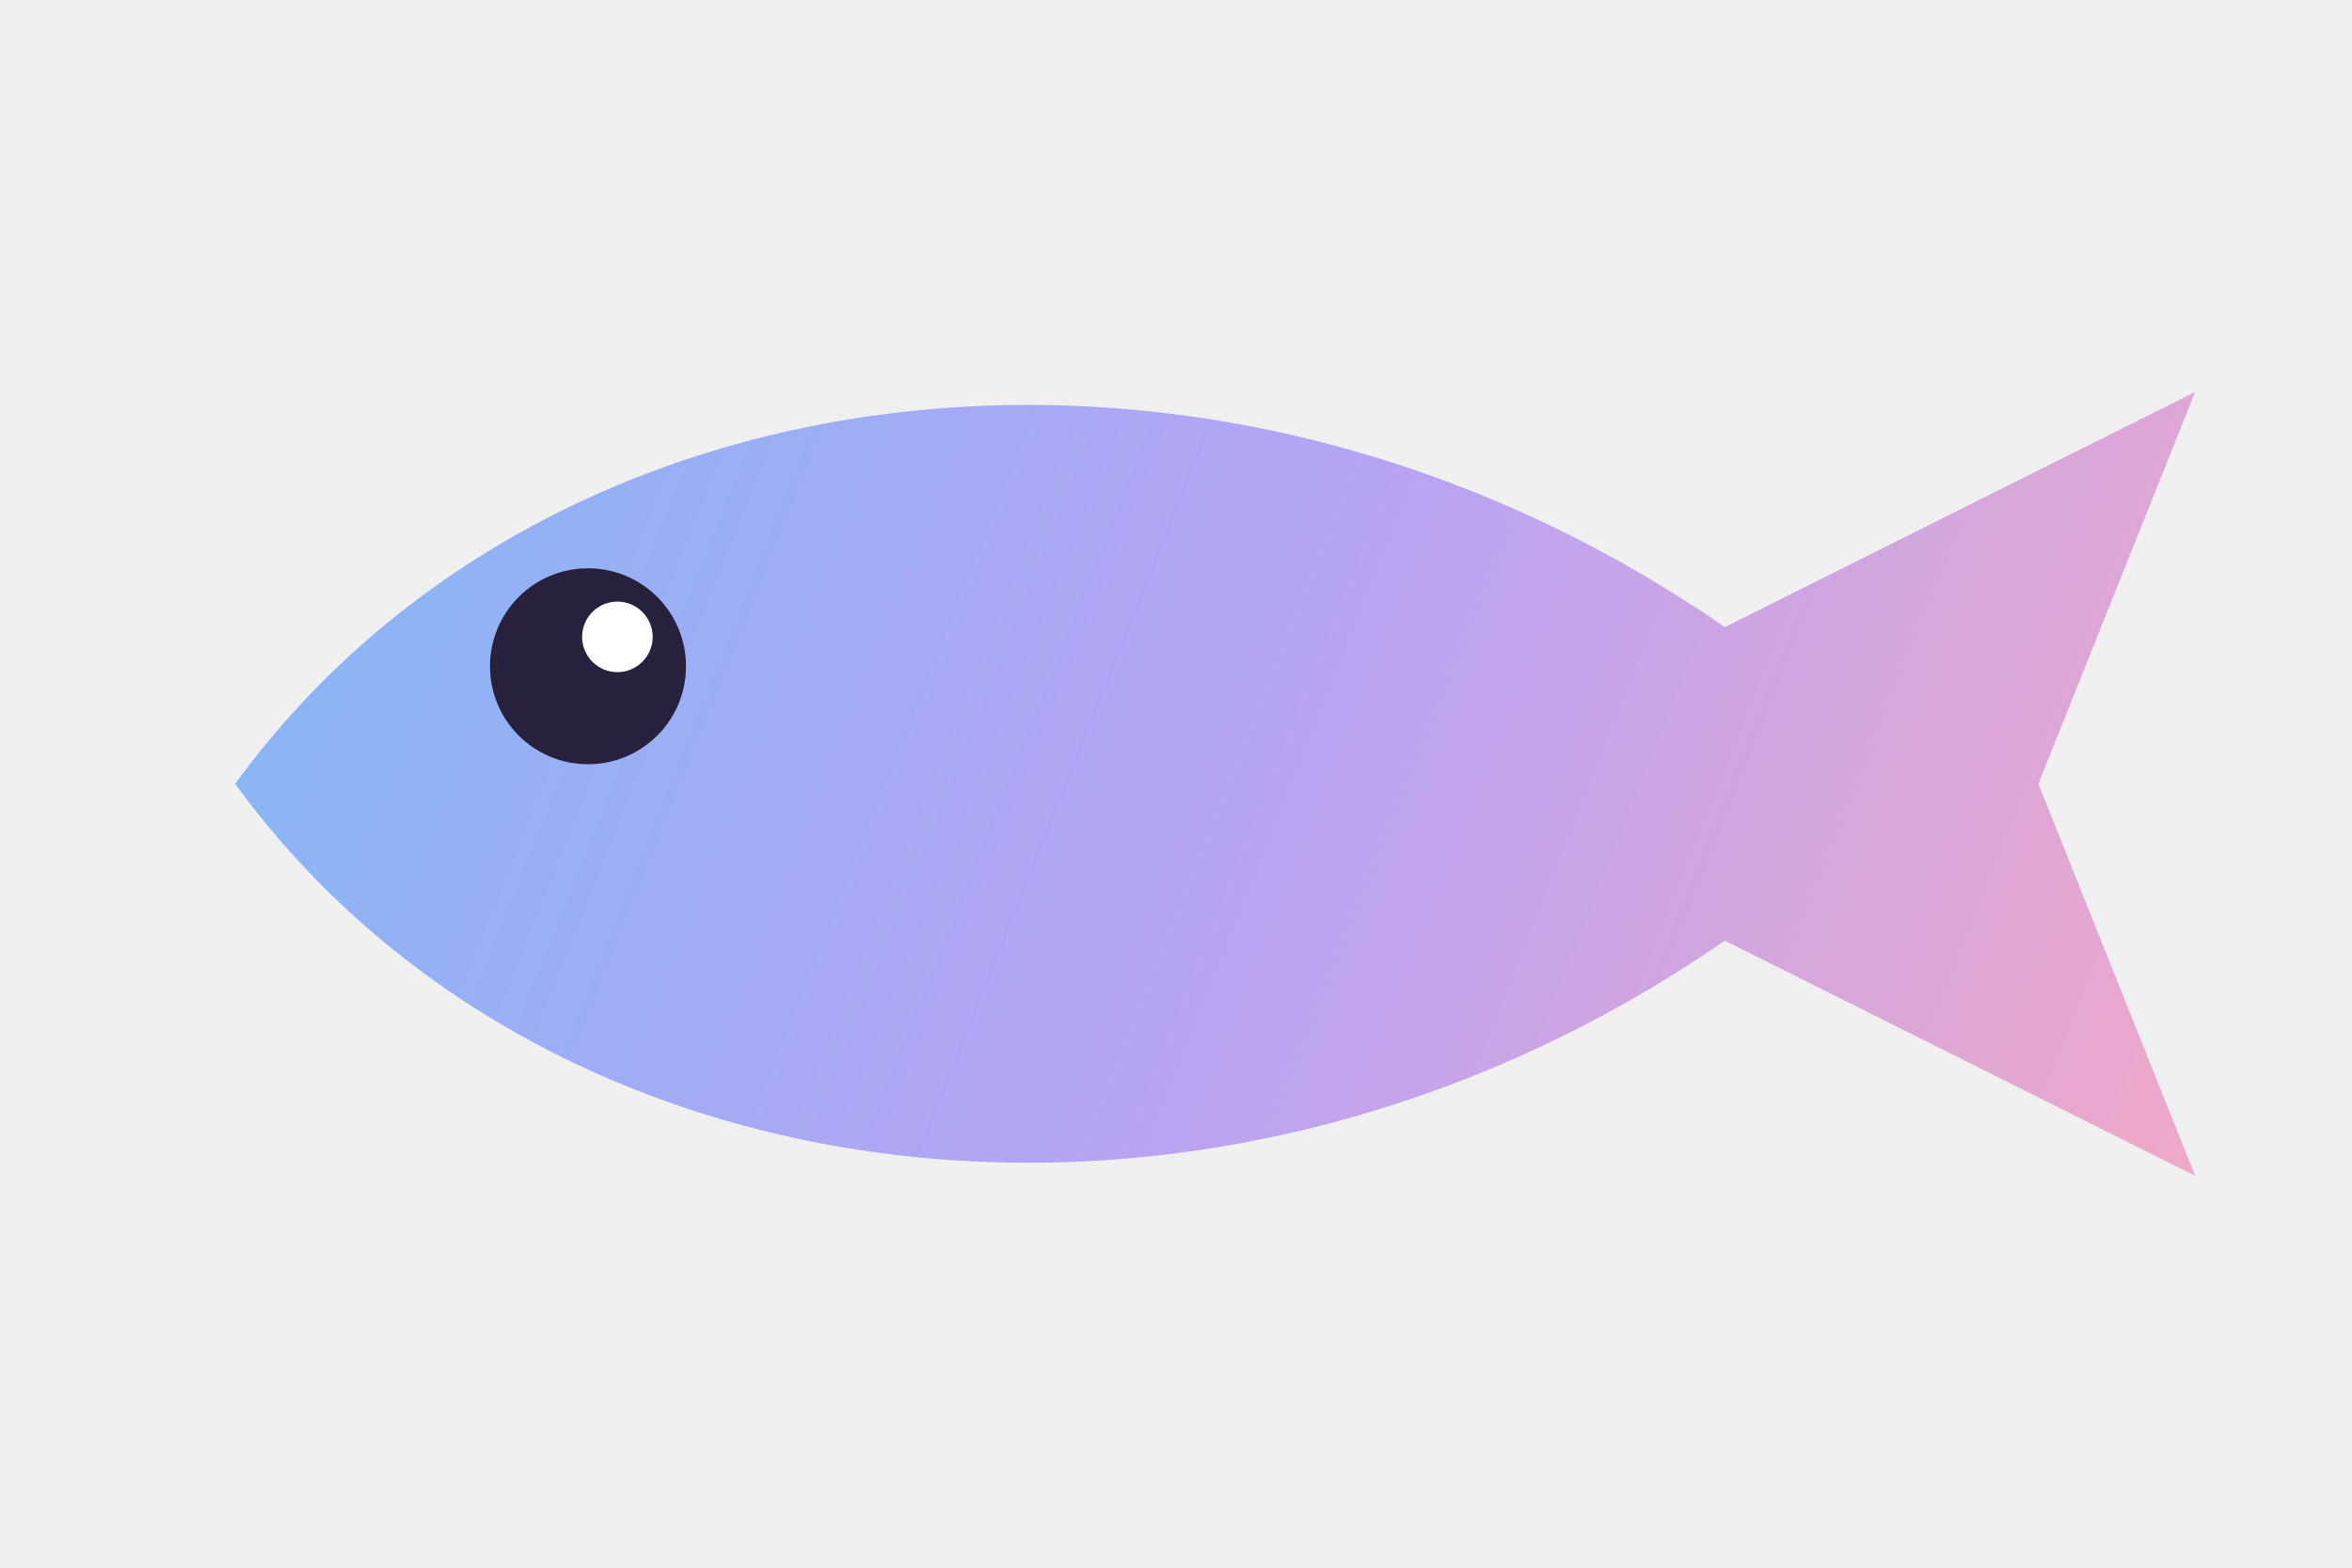
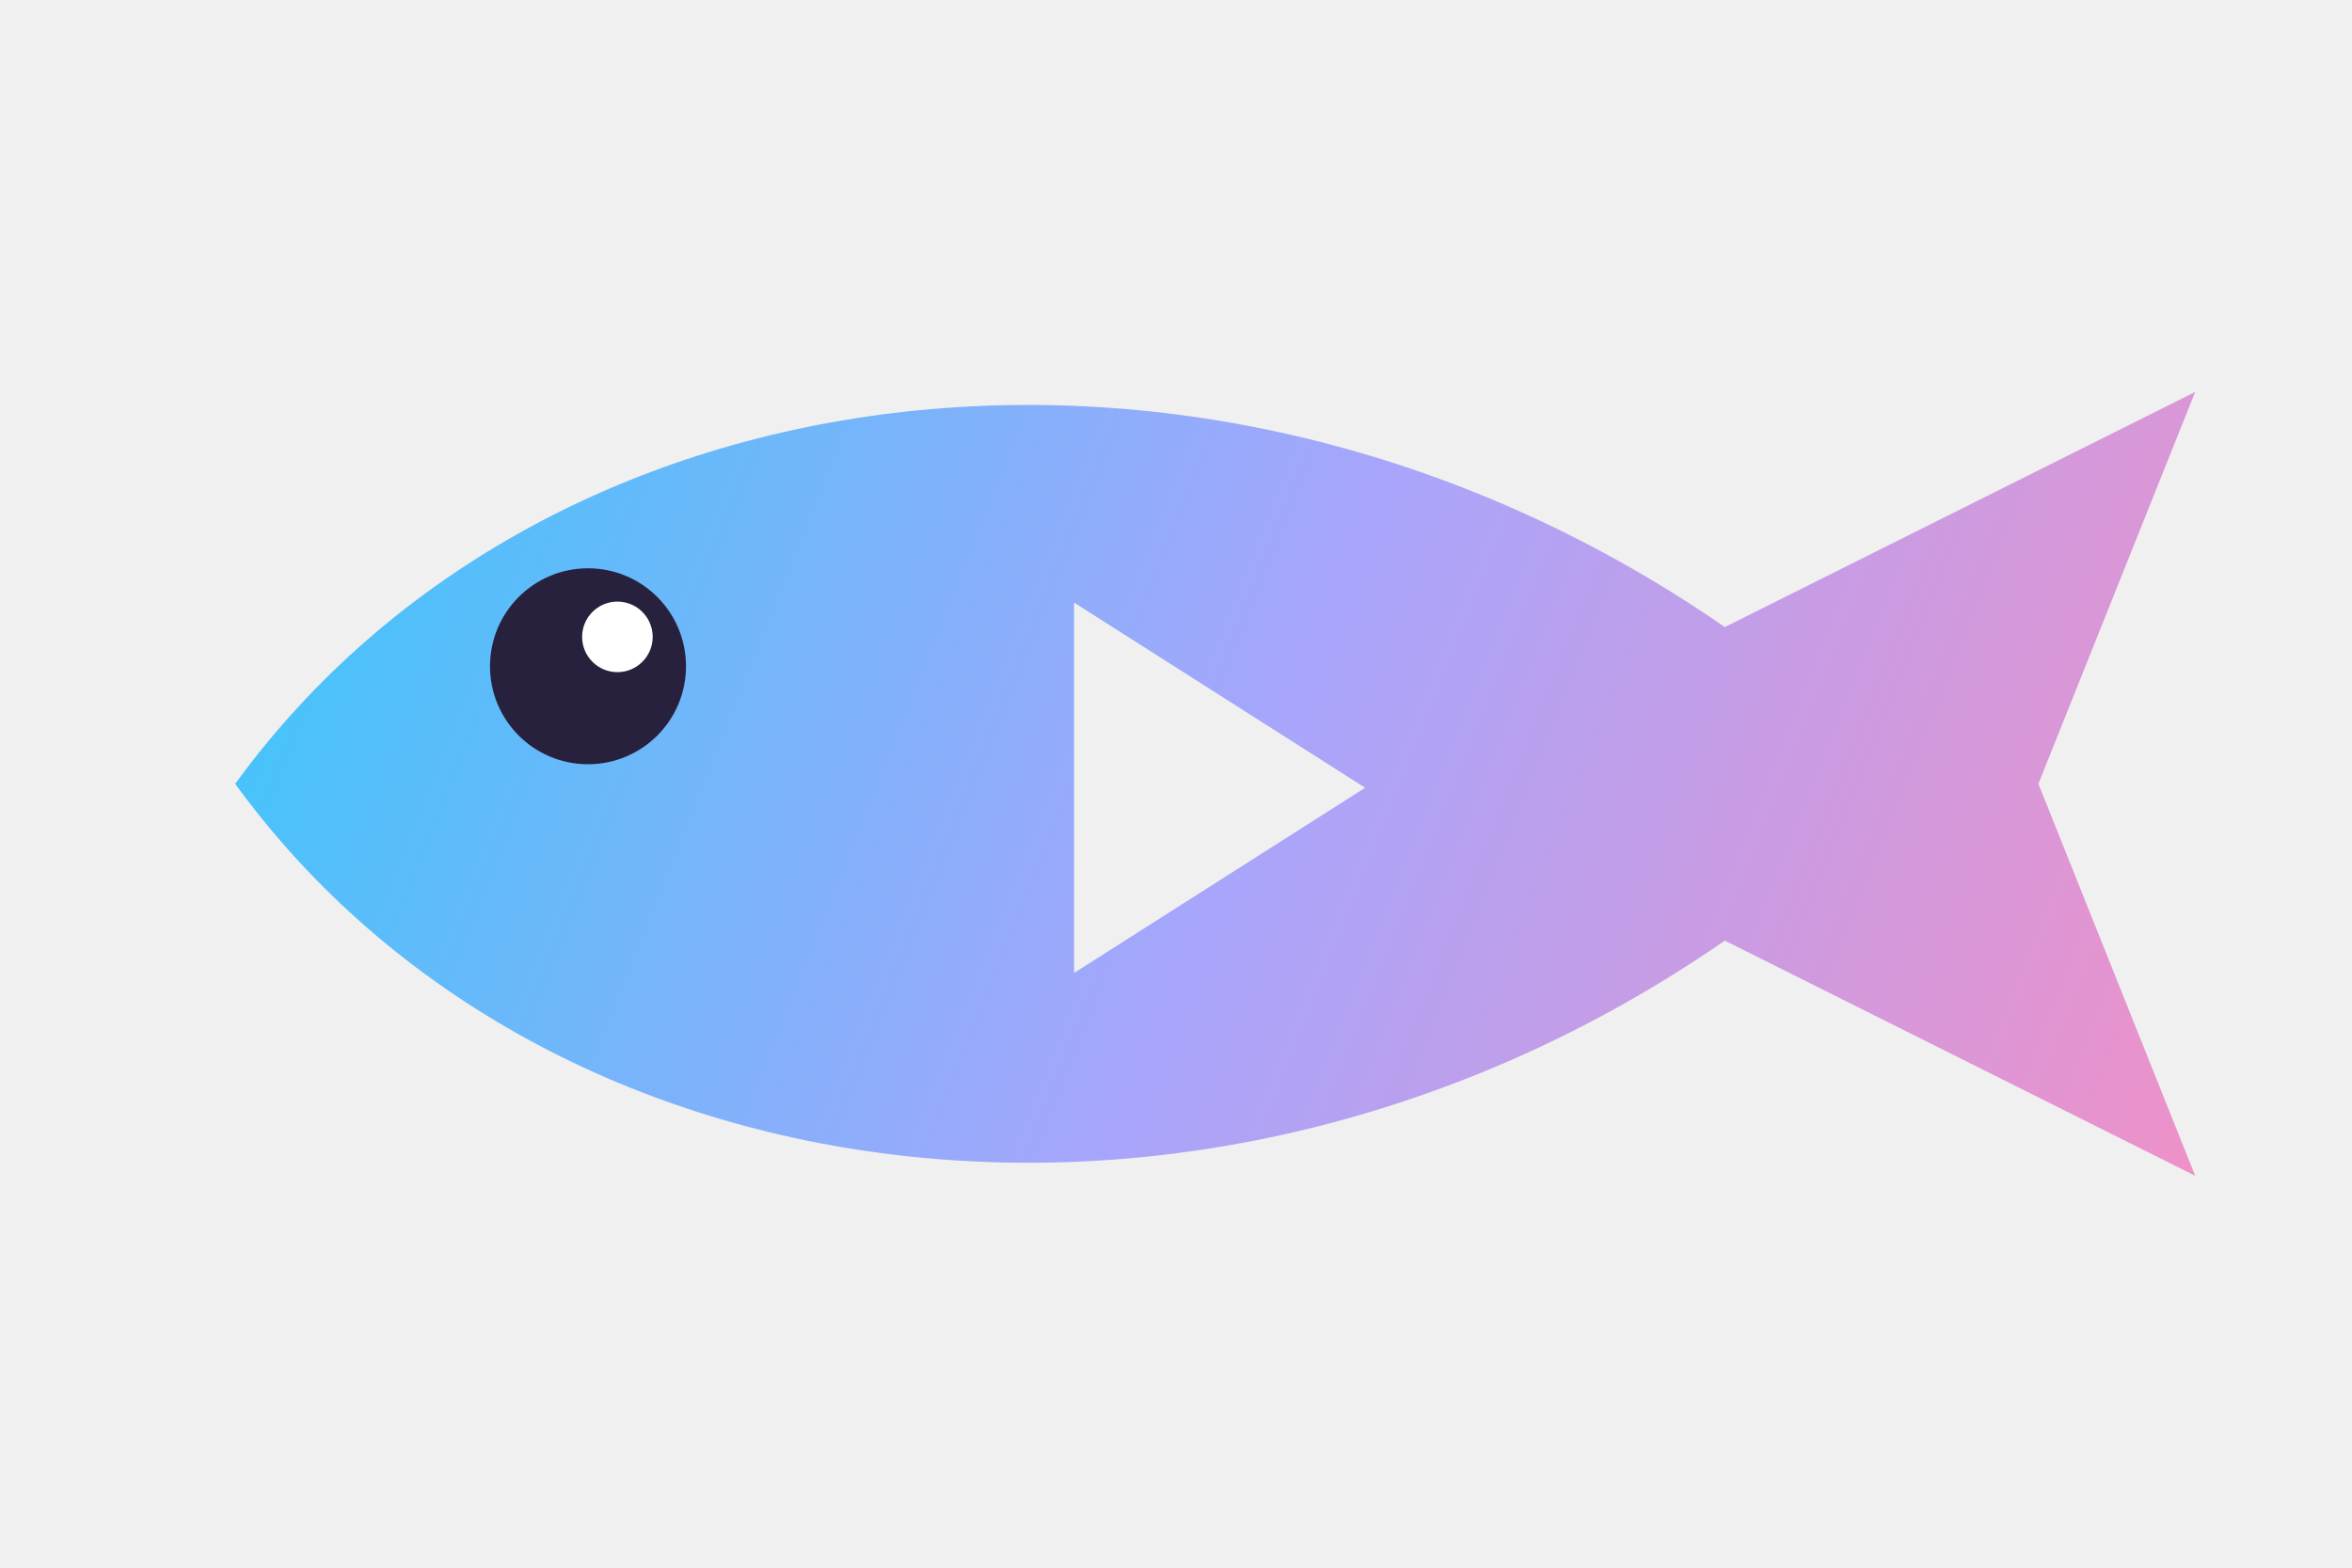
<svg xmlns="http://www.w3.org/2000/svg" viewBox="0 0 120 80" fill="none">
+   <style>.fish-tail{transform-origin:88px 40px;animation:tail 1.4s ease-in-out infinite}@keyframes tail{0%,100%{transform:rotate(-7deg)}50%{transform:rotate(7deg)}}@media(prefers-reduced-motion:reduce){.fish-tail{animation:none}}</style>
  <defs>
    <linearGradient id="xiaoyu-color" x1="12" y1="20" x2="112" y2="60" gradientUnits="userSpaceOnUse">
-       <stop stop-color="#83b8f5" />
-       <stop offset=".52" stop-color="#b7a3f4" />
-       <stop offset="1" stop-color="#efa8c9" />
+       <stop stop-color="#39c7fa" />
+       <stop offset=".52" stop-color="#a8a5fb" />
+       <stop offset="1" stop-color="#ee91c8" />
    </linearGradient>
+     <mask id="xiaoyu-play">
+       <rect width="120" height="80" fill="#fff" />
+       <path d="M8 5v14l11-7z" transform="translate(44 24) scale(1.35)" fill="#000" />
+     </mask>
  </defs>
-   <path d="M12 40 C 28 18, 62 14, 88 32 C 96 38, 96 42, 88 48 C 62 66, 28 62, 12 40 Z" fill="url(#xiaoyu-color)" />
-   <path d="M88 32 L 112 20 L 104 40 L 112 60 L 88 48 Z" fill="url(#xiaoyu-color)" />
+   <path d="M12 40 C 28 18, 62 14, 88 32 C 96 38, 96 42, 88 48 C 62 66, 28 62, 12 40 Z" fill="url(#xiaoyu-color)" mask="url(#xiaoyu-play)" />
+   <path class="fish-tail" d="M88 32 L 112 20 L 104 40 L 112 60 L 88 48 Z" fill="url(#xiaoyu-color)" />
  <circle cx="30" cy="34" r="5" fill="#28213e" />
  <circle cx="31.5" cy="32.5" r="1.8" fill="#fff" />
</svg>
